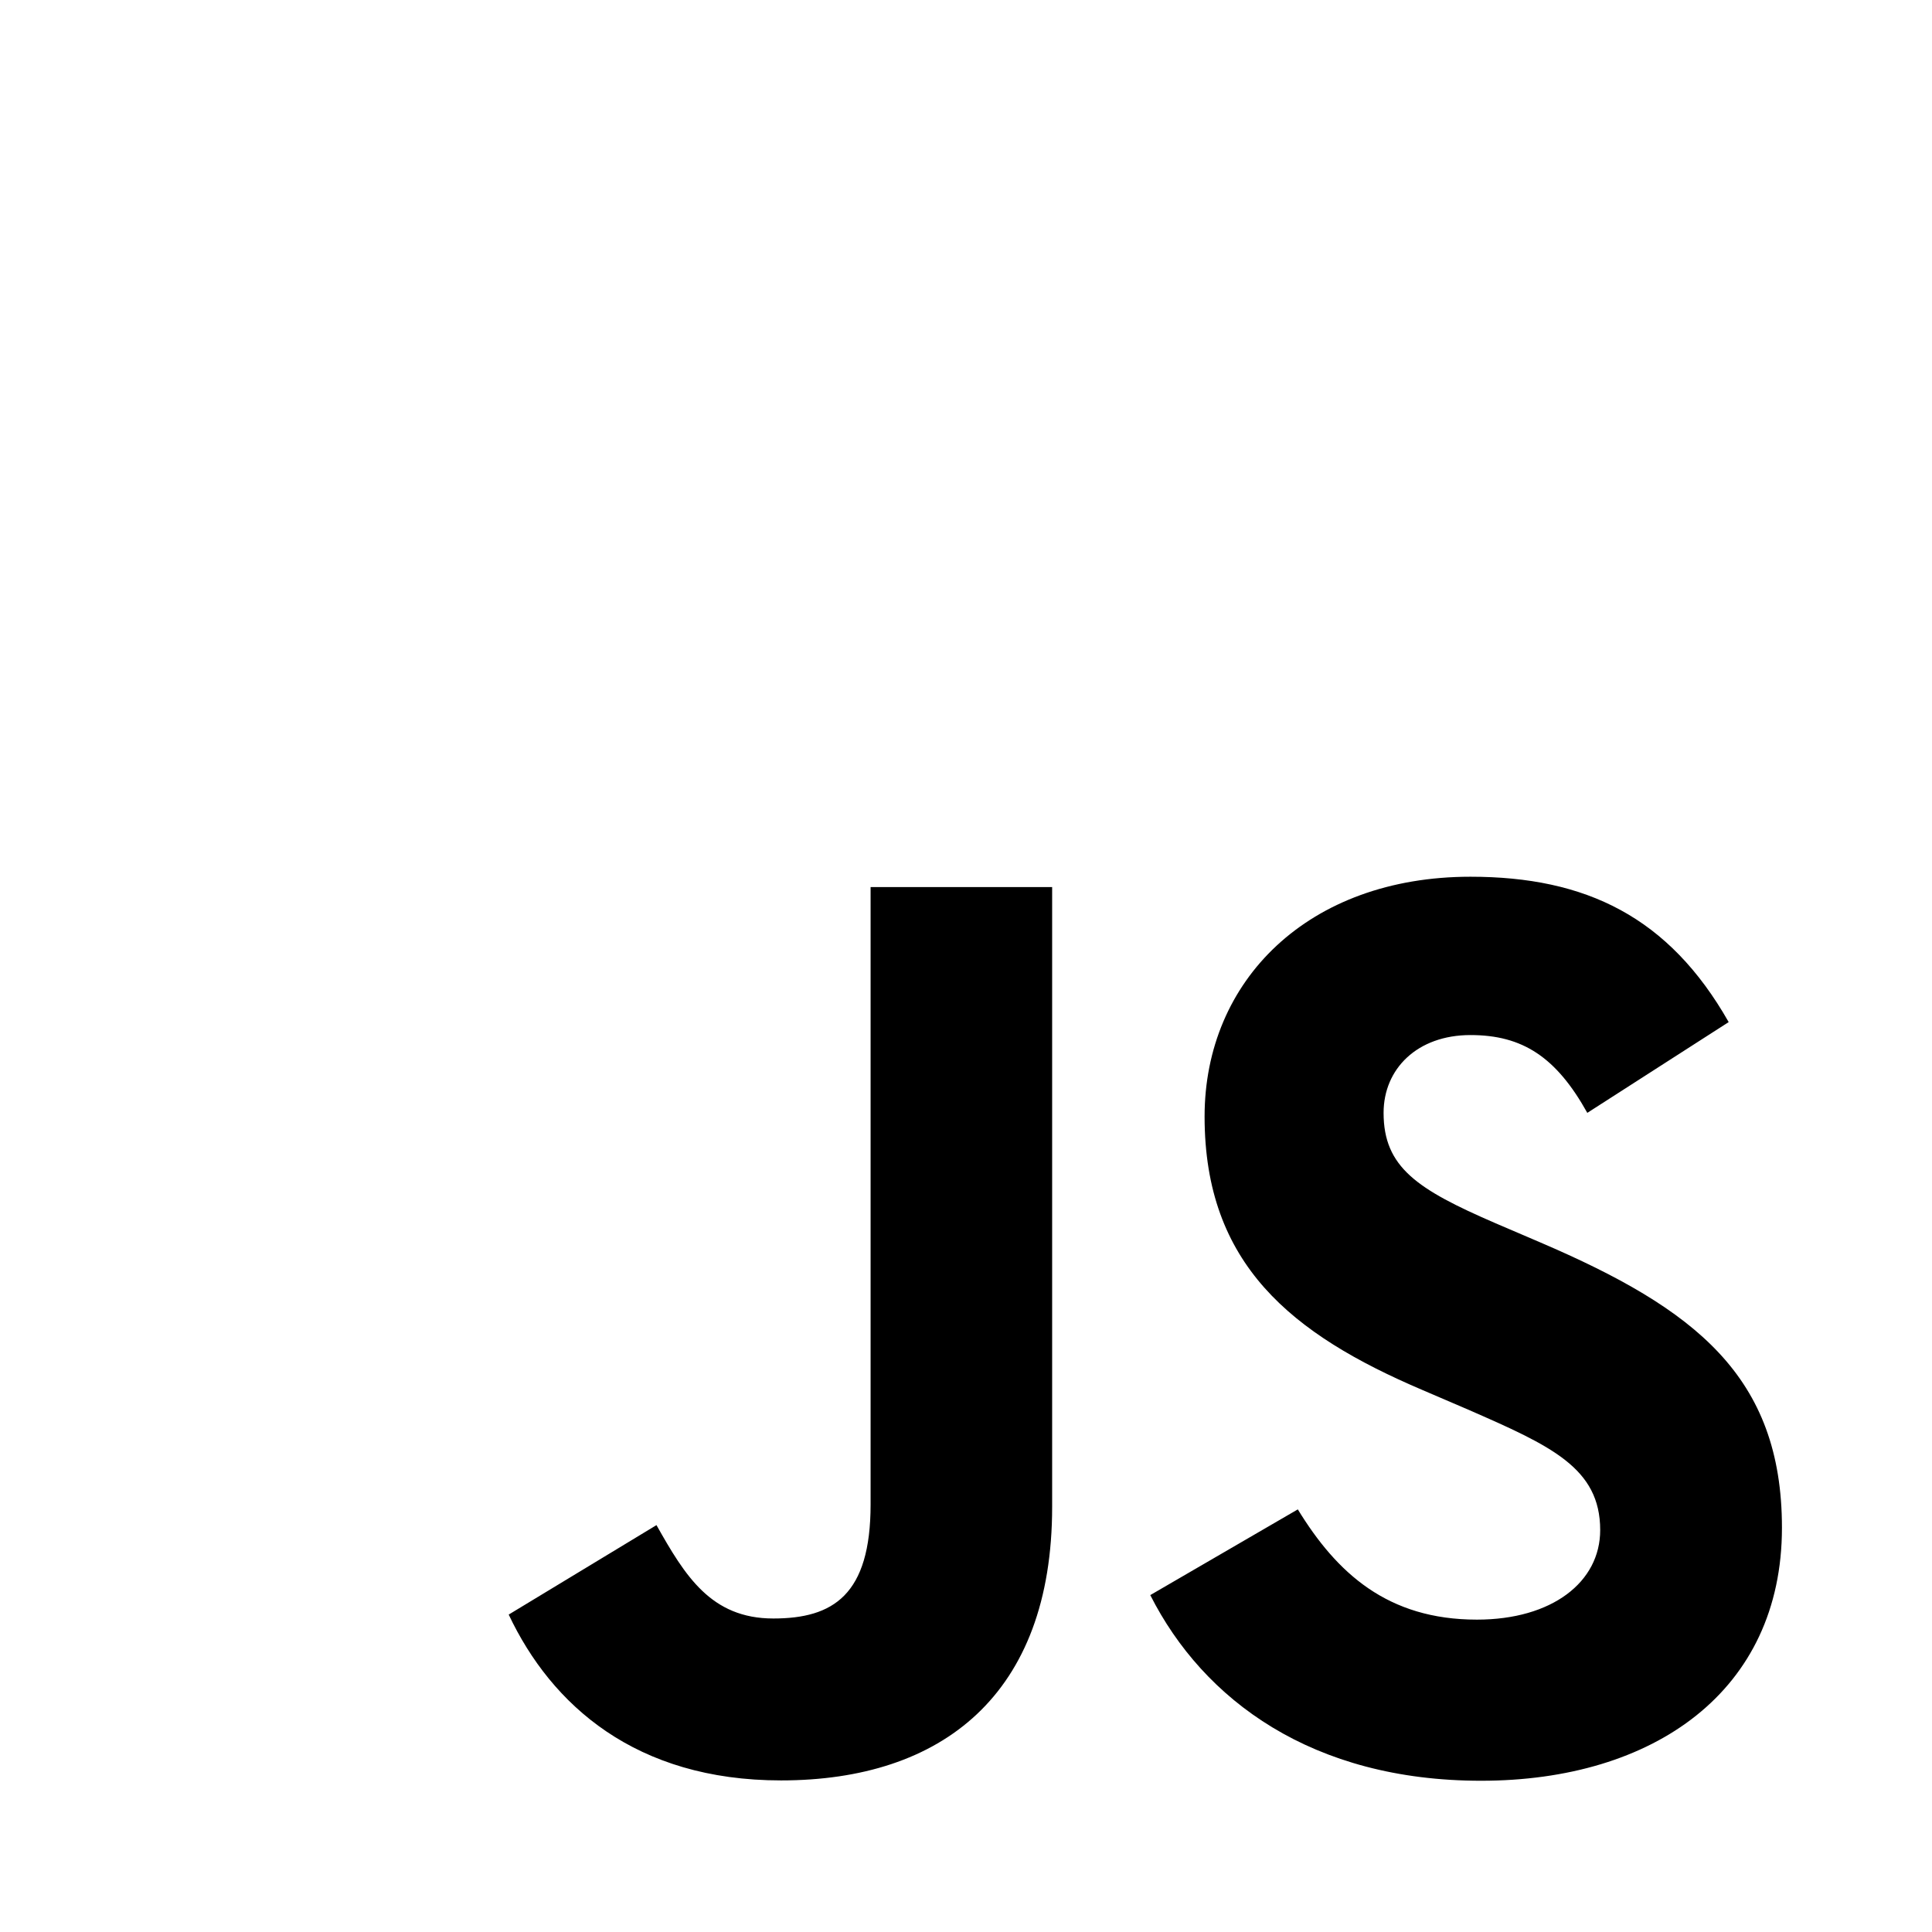
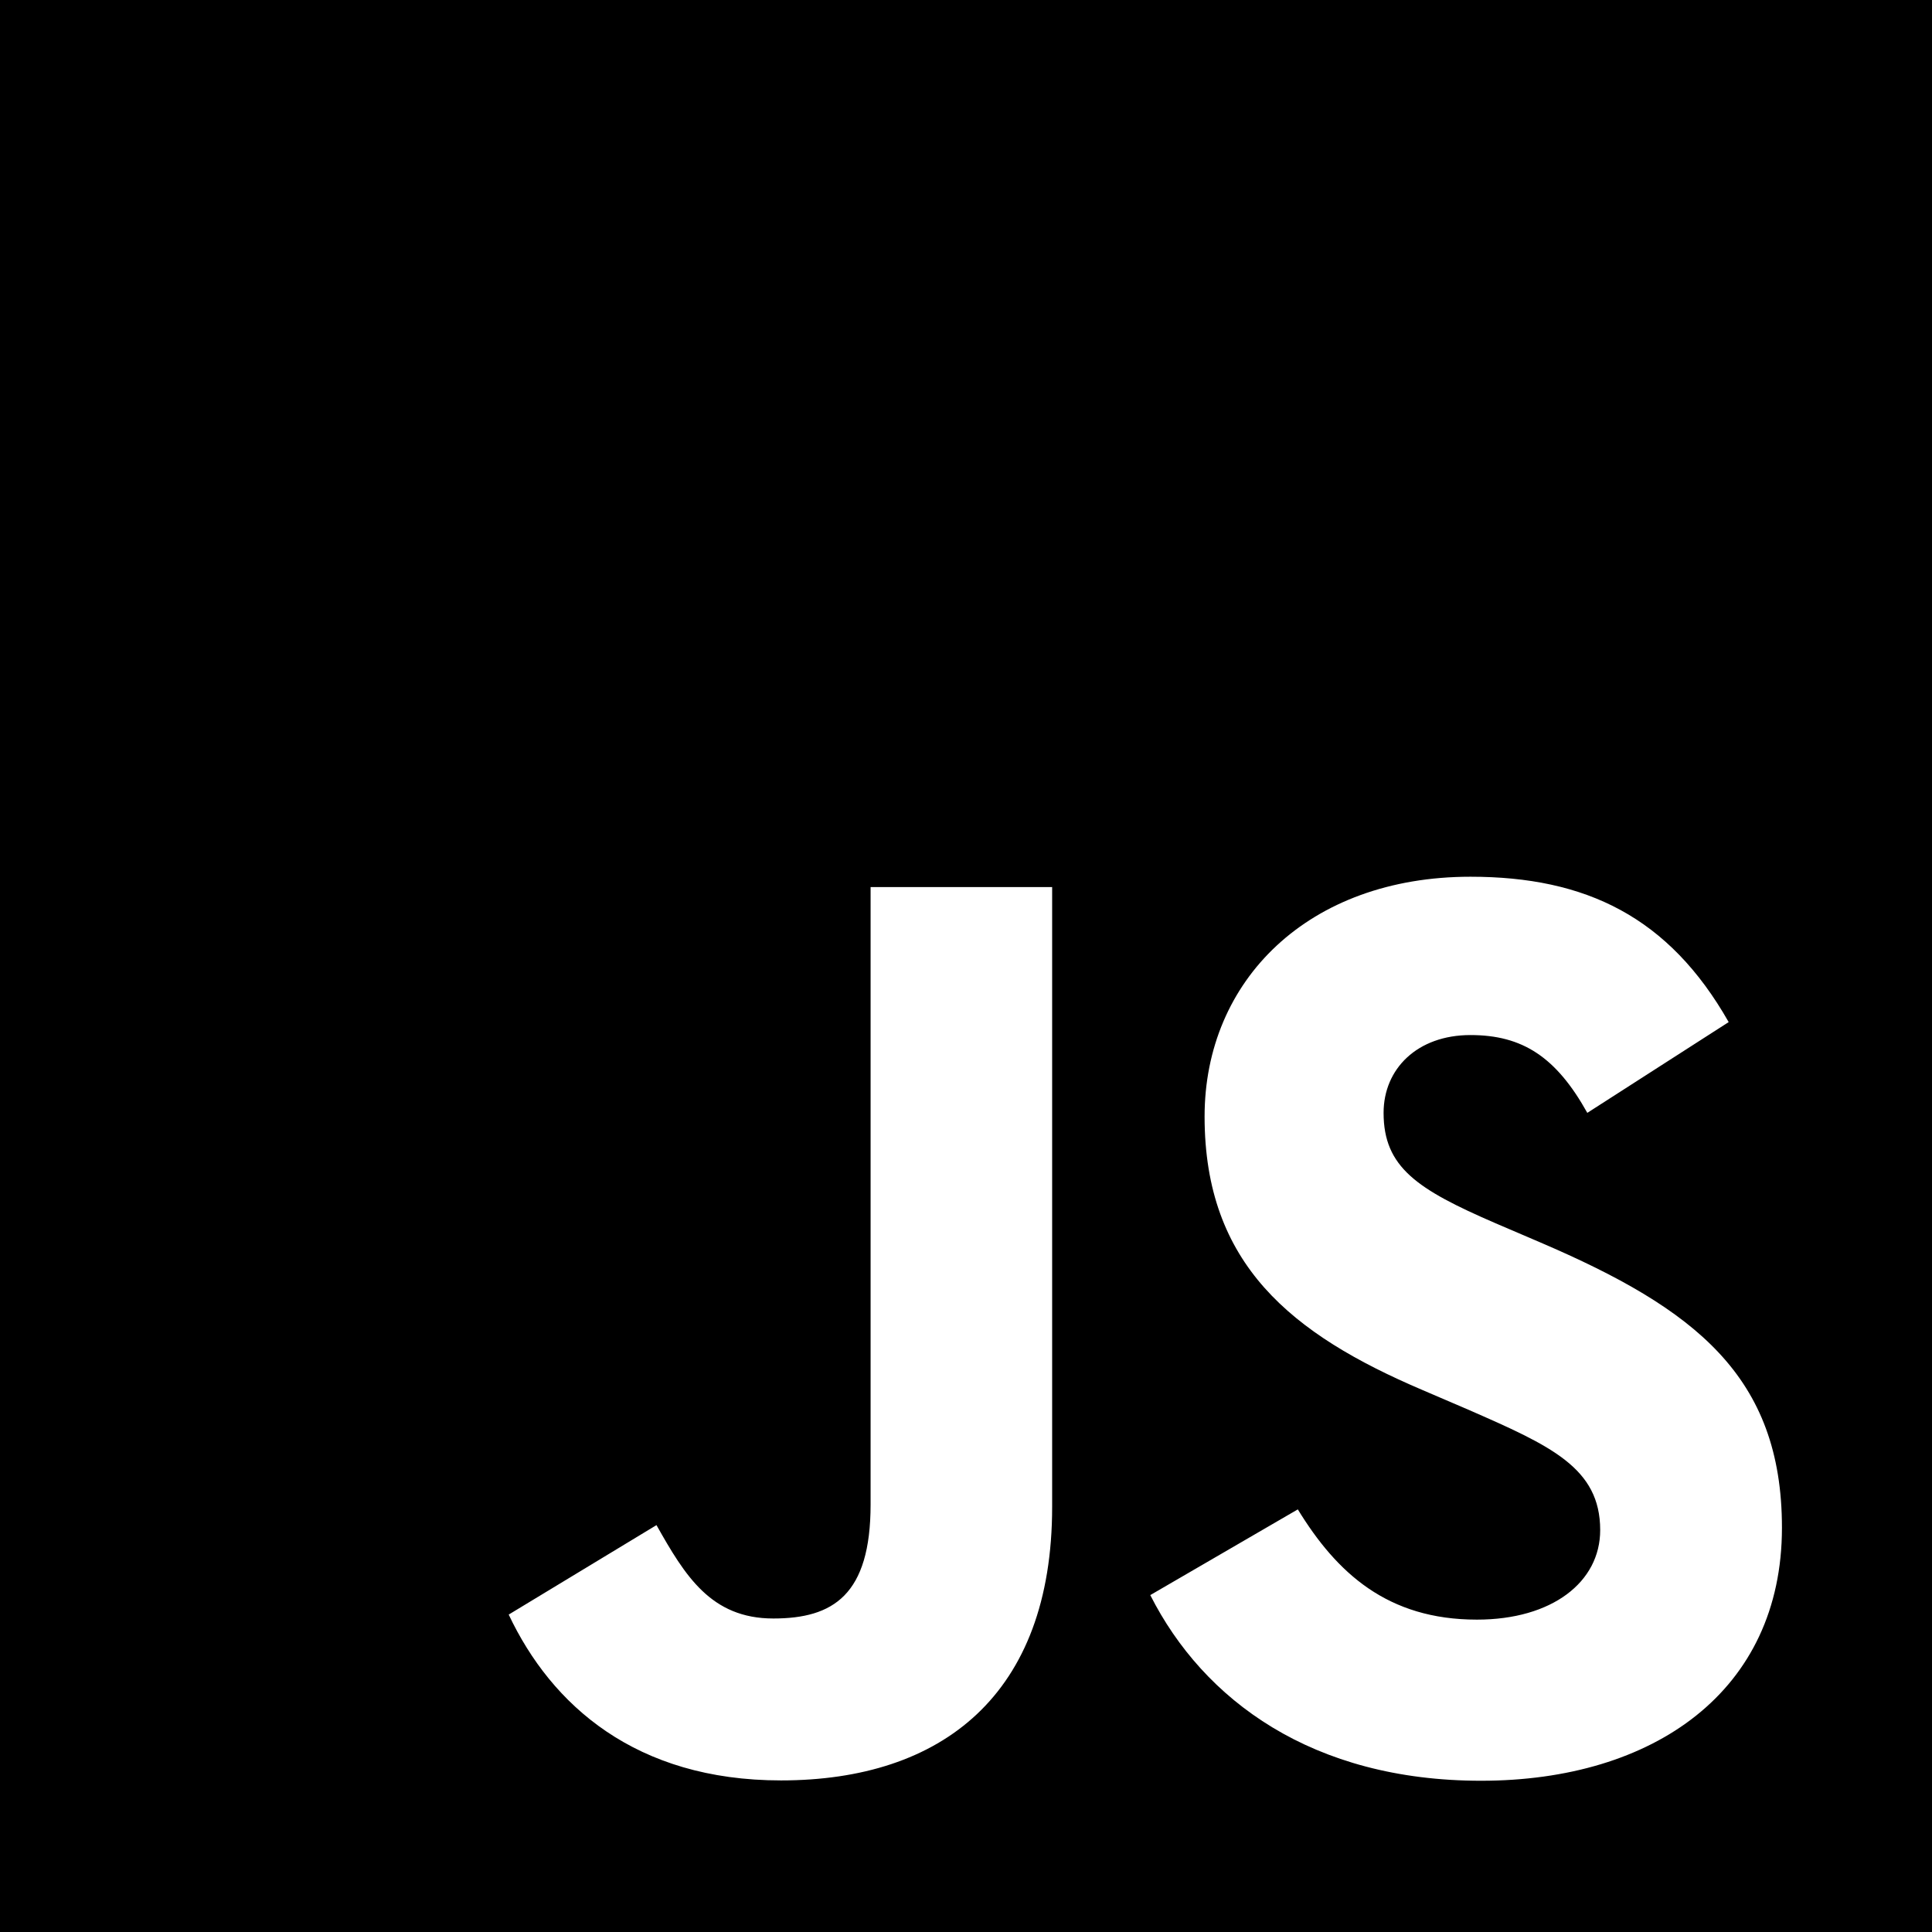
<svg xmlns="http://www.w3.org/2000/svg" viewBox="0 0 630 630">
-   <rect width="630" height="630" fill="white" />
-   <path d="m423.2 492.19c12.69 20.72 29.2 35.95 58.4 35.95 24.53 0 40.2-12.26 40.2-29.2 0-20.3-16.1-27.49-43.1-39.3l-14.8-6.35c-42.72-18.2-71.1-41-71.1-89.2 0-44.4 33.83-78.2 86.7-78.2 37.64 0 64.7 13.1 84.2 47.4l-46.1 29.6c-10.15-18.2-21.1-25.37-38.1-25.37-17.34 0-28.33 11-28.33 25.37 0 17.76 11 24.95 36.4 35.95l14.8 6.34c50.3 21.57 78.7 43.56 78.7 93 0 53.3-41.87 82.5-98.1 82.5-54.98 0-90.5-26.2-107.88-60.54zm-209.13 5.13c9.3 16.5 17.76 30.45 38.1 30.45 19.45 0 31.72-7.61 31.72-37.2v-201.3h59.2v202.1c0 61.3-35.94 89.2-88.4 89.2-47.4 0-74.85-24.53-88.81-54.075z" />
+   <rect width="630" height="630" fill="black" />
+   <path d="m423.2 492.19c12.69 20.72 29.2 35.95 58.4 35.95 24.53 0 40.2-12.26 40.2-29.2 0-20.3-16.1-27.49-43.1-39.3l-14.8-6.35c-42.72-18.2-71.1-41-71.1-89.2 0-44.4 33.83-78.2 86.7-78.2 37.64 0 64.7 13.1 84.2 47.4l-46.1 29.6c-10.15-18.2-21.1-25.37-38.1-25.37-17.34 0-28.33 11-28.33 25.37 0 17.76 11 24.95 36.4 35.95l14.8 6.34c50.3 21.57 78.7 43.56 78.7 93 0 53.3-41.87 82.5-98.1 82.5-54.98 0-90.5-26.2-107.88-60.54zm-209.13 5.13c9.3 16.5 17.76 30.45 38.1 30.45 19.45 0 31.72-7.61 31.72-37.2v-201.3h59.2v202.1c0 61.3-35.94 89.2-88.4 89.2-47.4 0-74.85-24.53-88.81-54.075z" fill="white" />
</svg>
